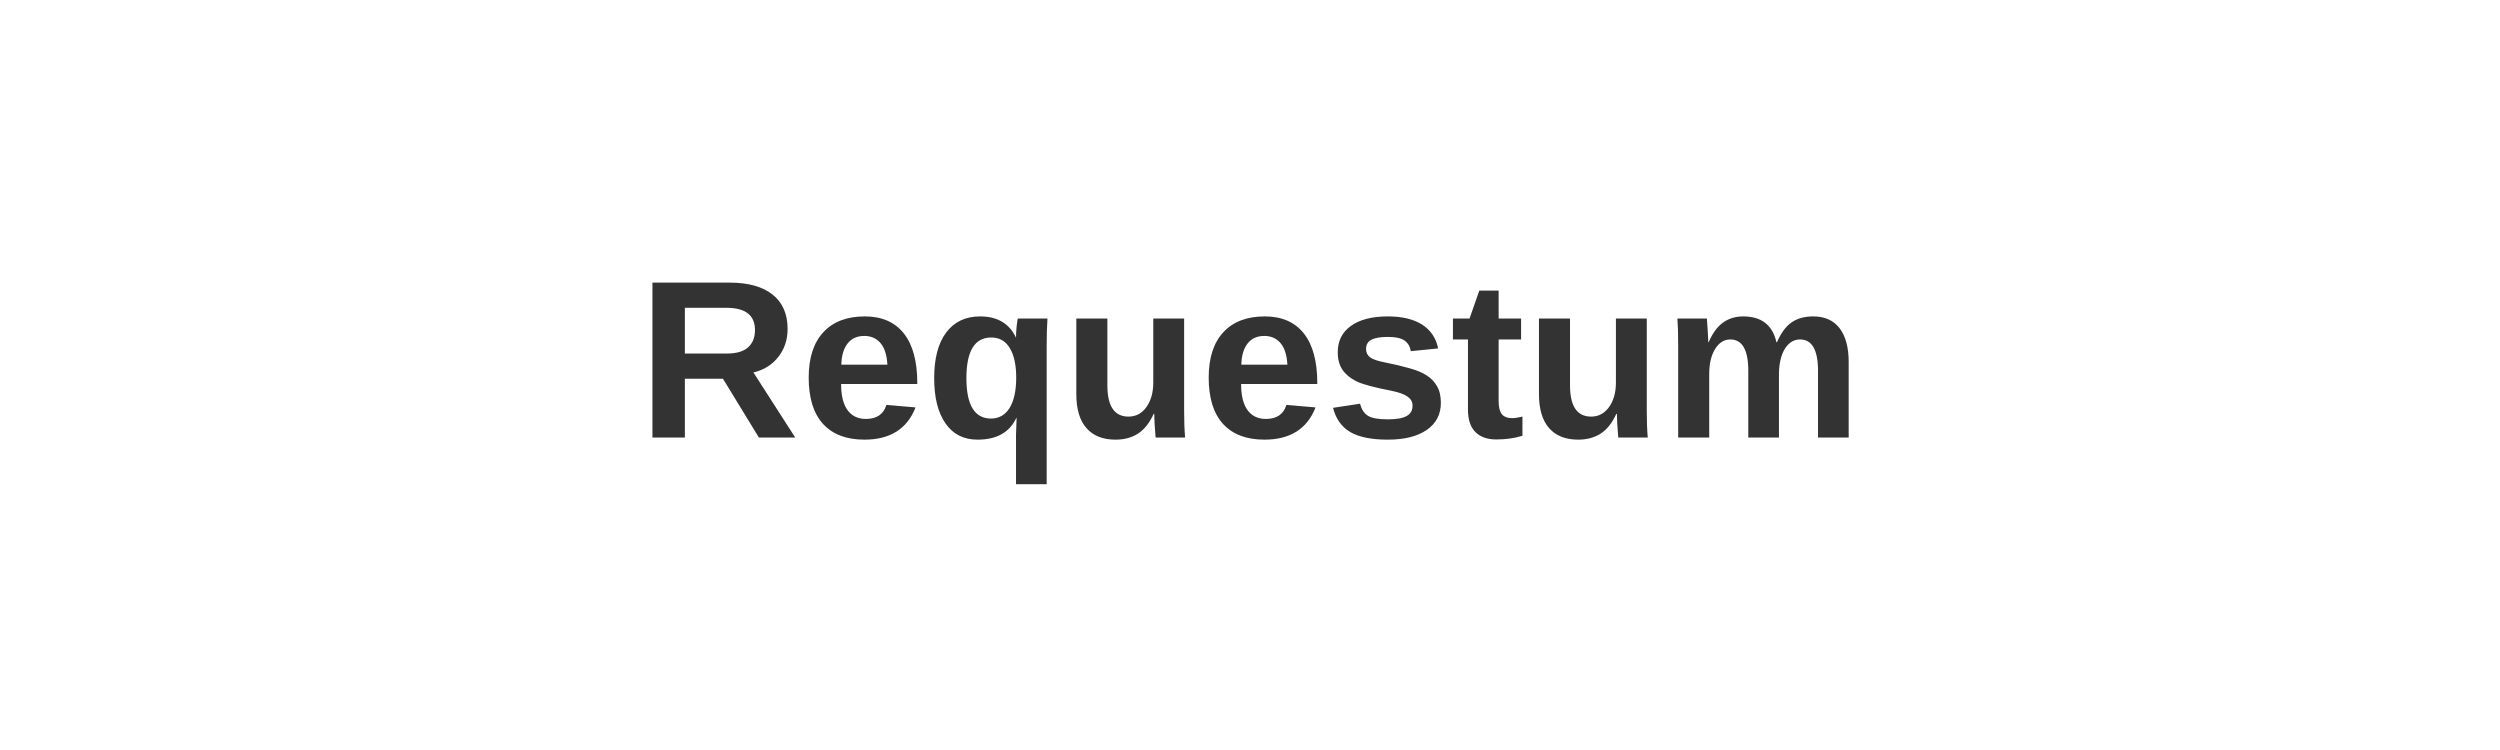
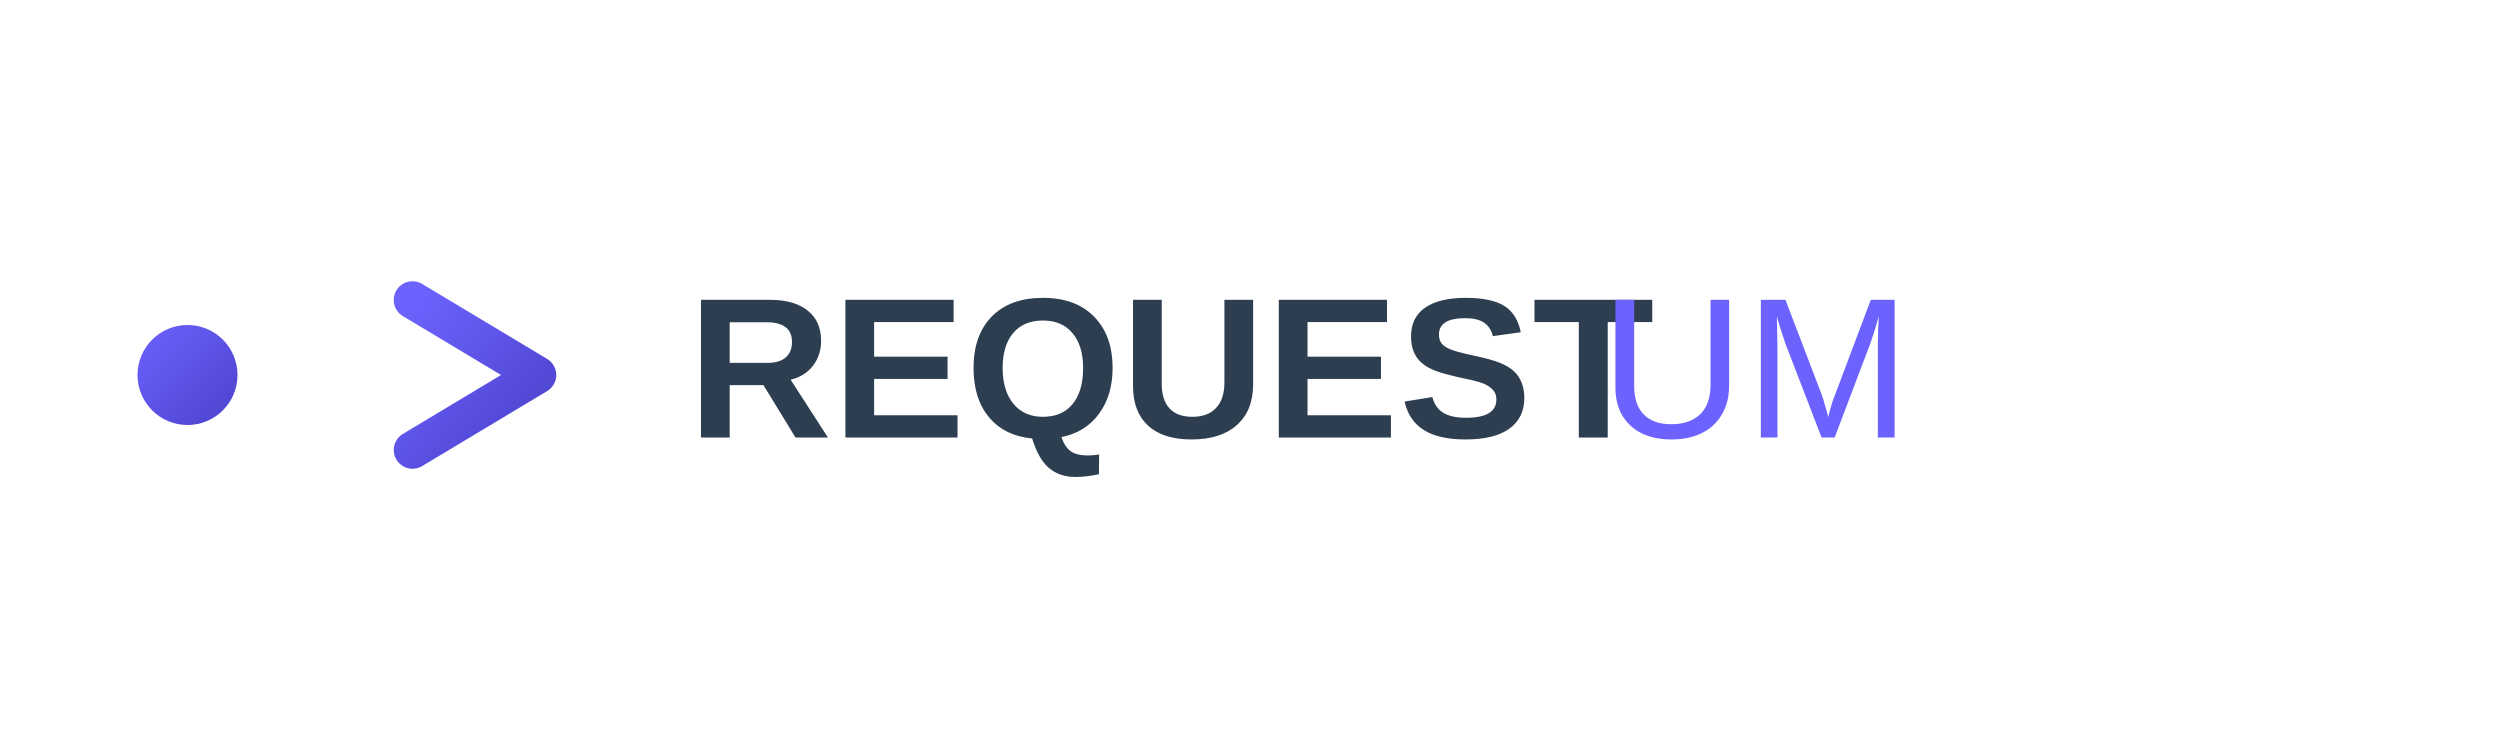
- <svg xmlns="http://www.w3.org/2000/svg" viewBox="0 0 200 60">
-   <text x="100" y="35" font-family="Arial, sans-serif" font-size="18" font-weight="600" text-anchor="middle" fill="#333">
-     Requestum
+ <svg xmlns="http://www.w3.org/2000/svg" viewBox="0 0 200 60" fill="none">
+   <defs>
+     <linearGradient id="reqGradient" x1="0%" y1="0%" x2="100%" y2="100%">
+       <stop offset="0%" style="stop-color:#6C63FF;stop-opacity:1" />
+       <stop offset="100%" style="stop-color:#4B42CC;stop-opacity:1" />
+     </linearGradient>
+   </defs>
+   <g transform="translate(15, 20)">
+     <circle cx="0" cy="10" r="4" fill="url(#reqGradient)" />
+     <line x1="4" y1="10" x2="24" y2="10" stroke="url(#reqGradient)" stroke-width="3" stroke-linecap="round" />
+     <path d="M 18 4 L 28 10 L 18 16" stroke="url(#reqGradient)" stroke-width="3" fill="none" stroke-linecap="round" stroke-linejoin="round" />
+   </g>
+   <text x="55" y="35" font-family="Arial, sans-serif" font-size="16" font-weight="600" fill="#2C3E50">
+     REQUEST
+   </text>
+   <text x="128" y="35" font-family="Arial, sans-serif" font-size="16" font-weight="300" fill="#6C63FF">
+     UM
  </text>
</svg>
